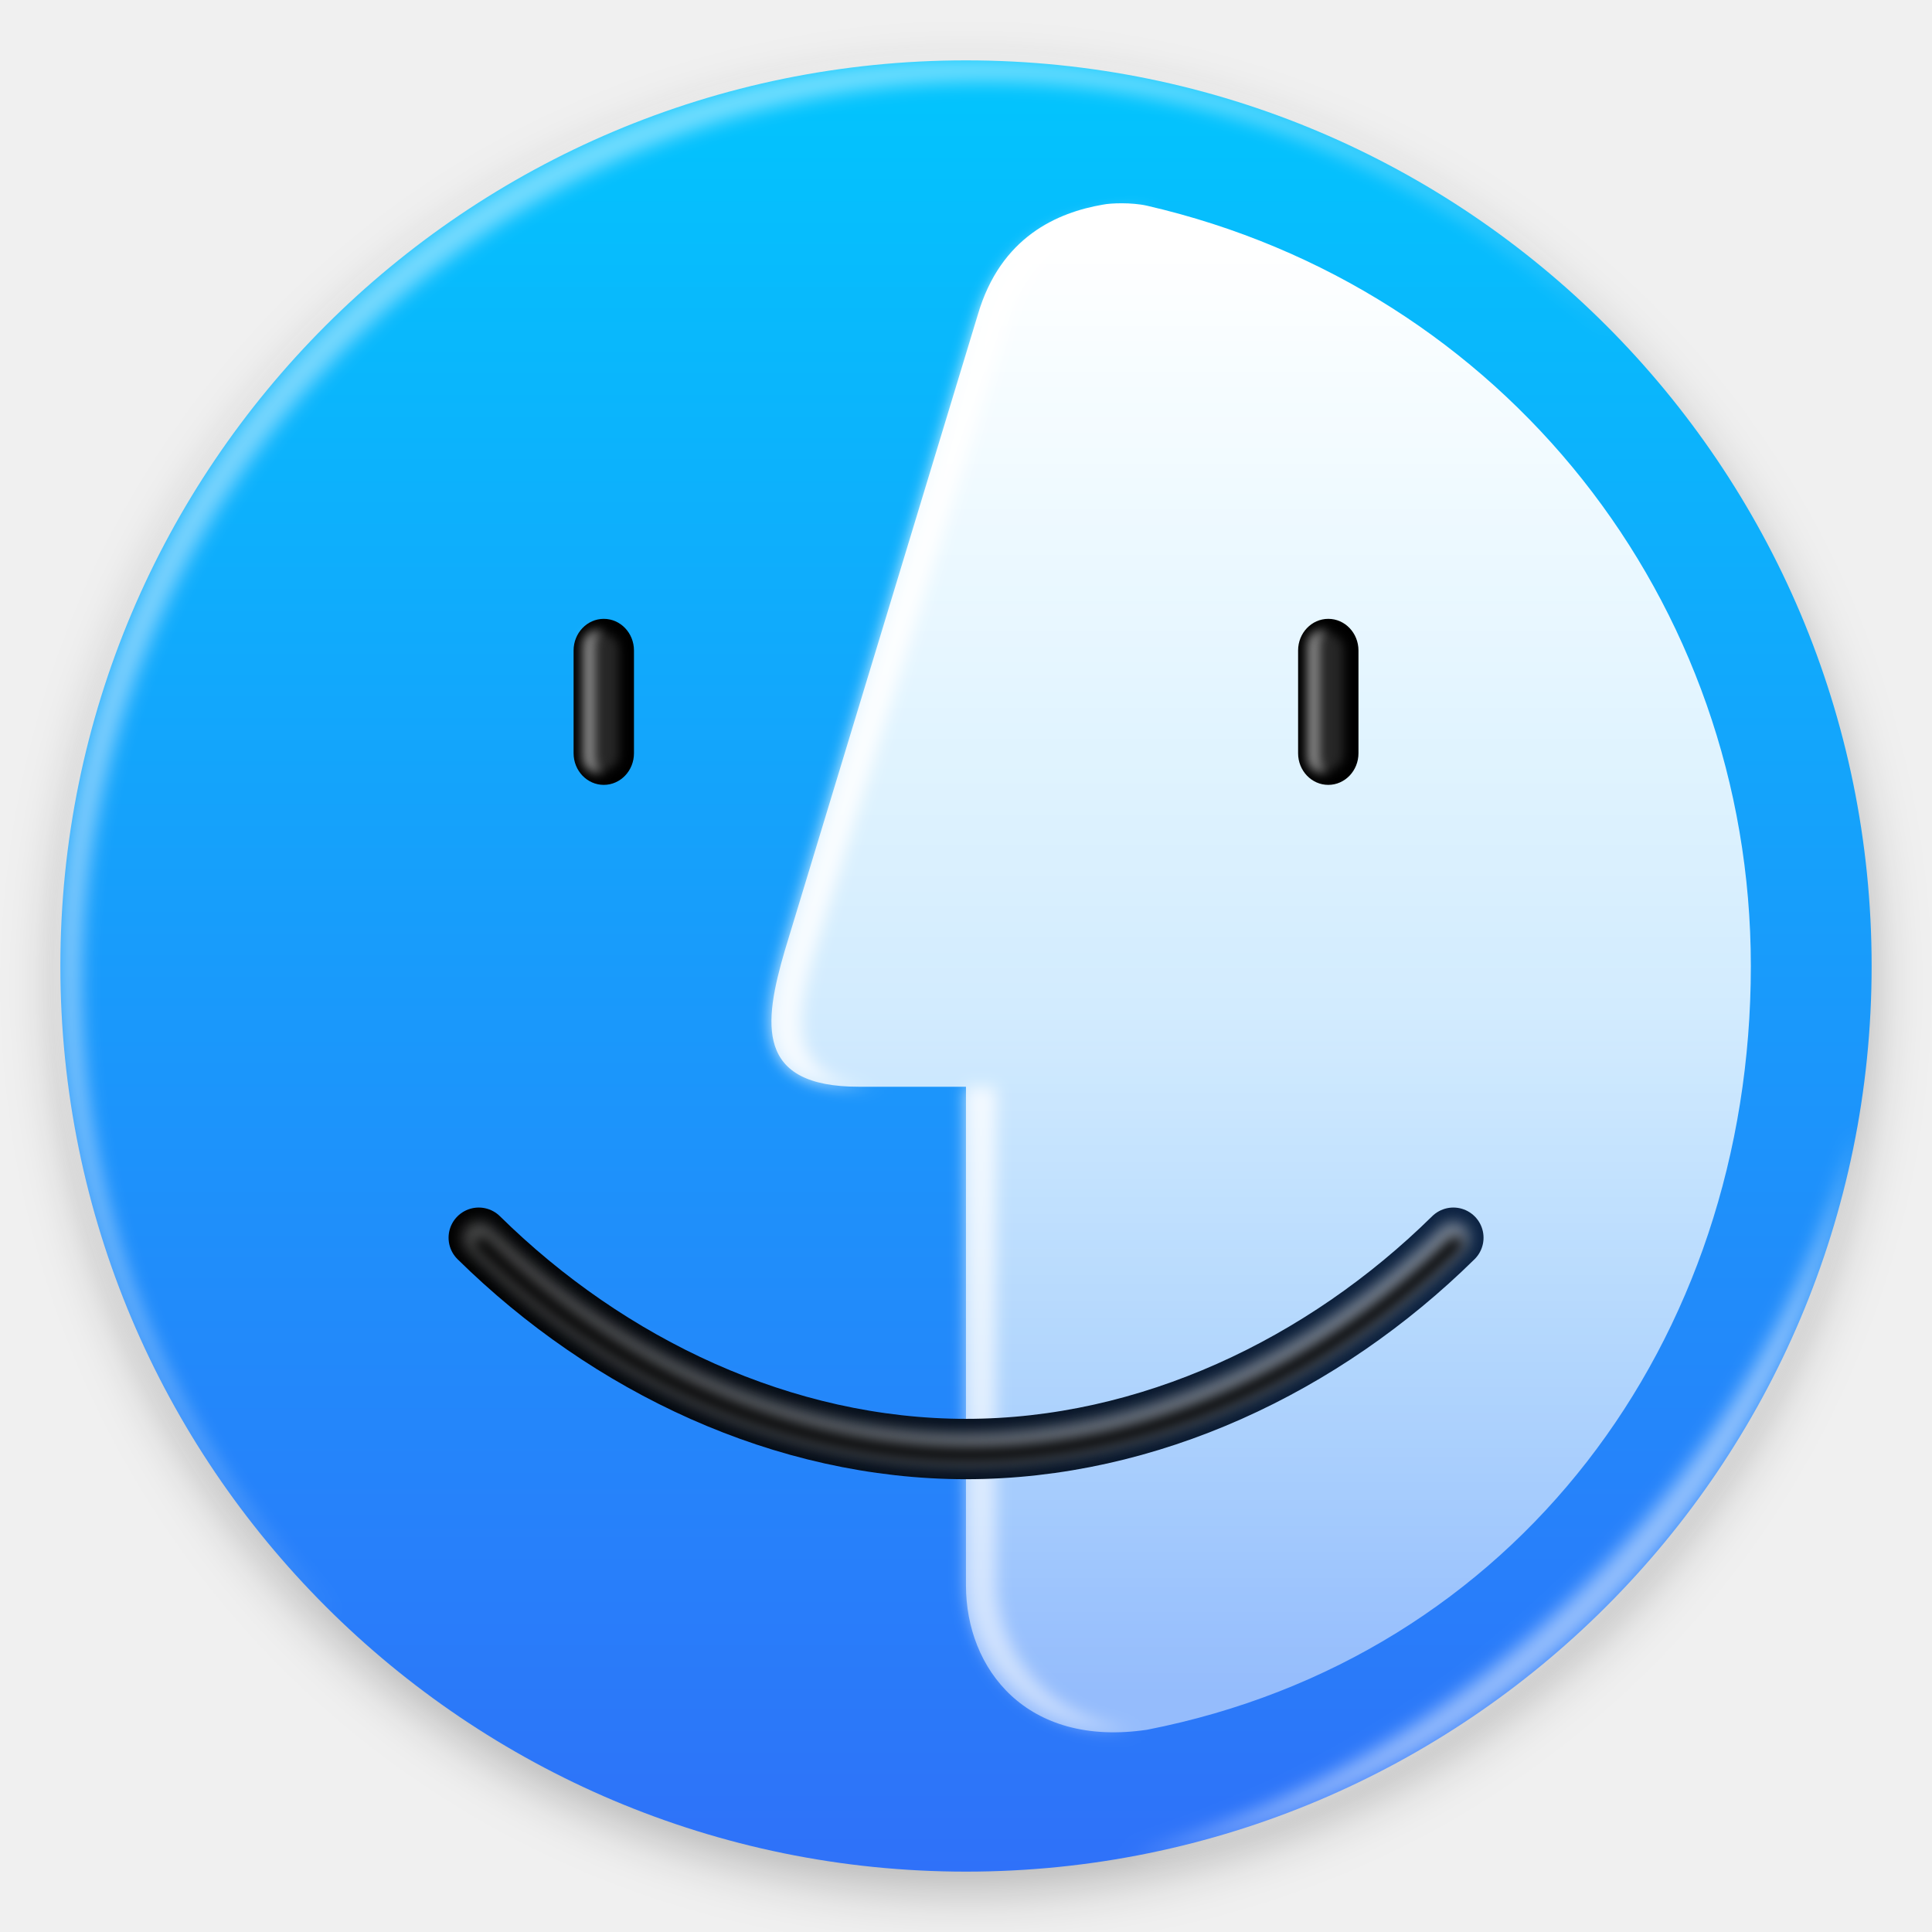
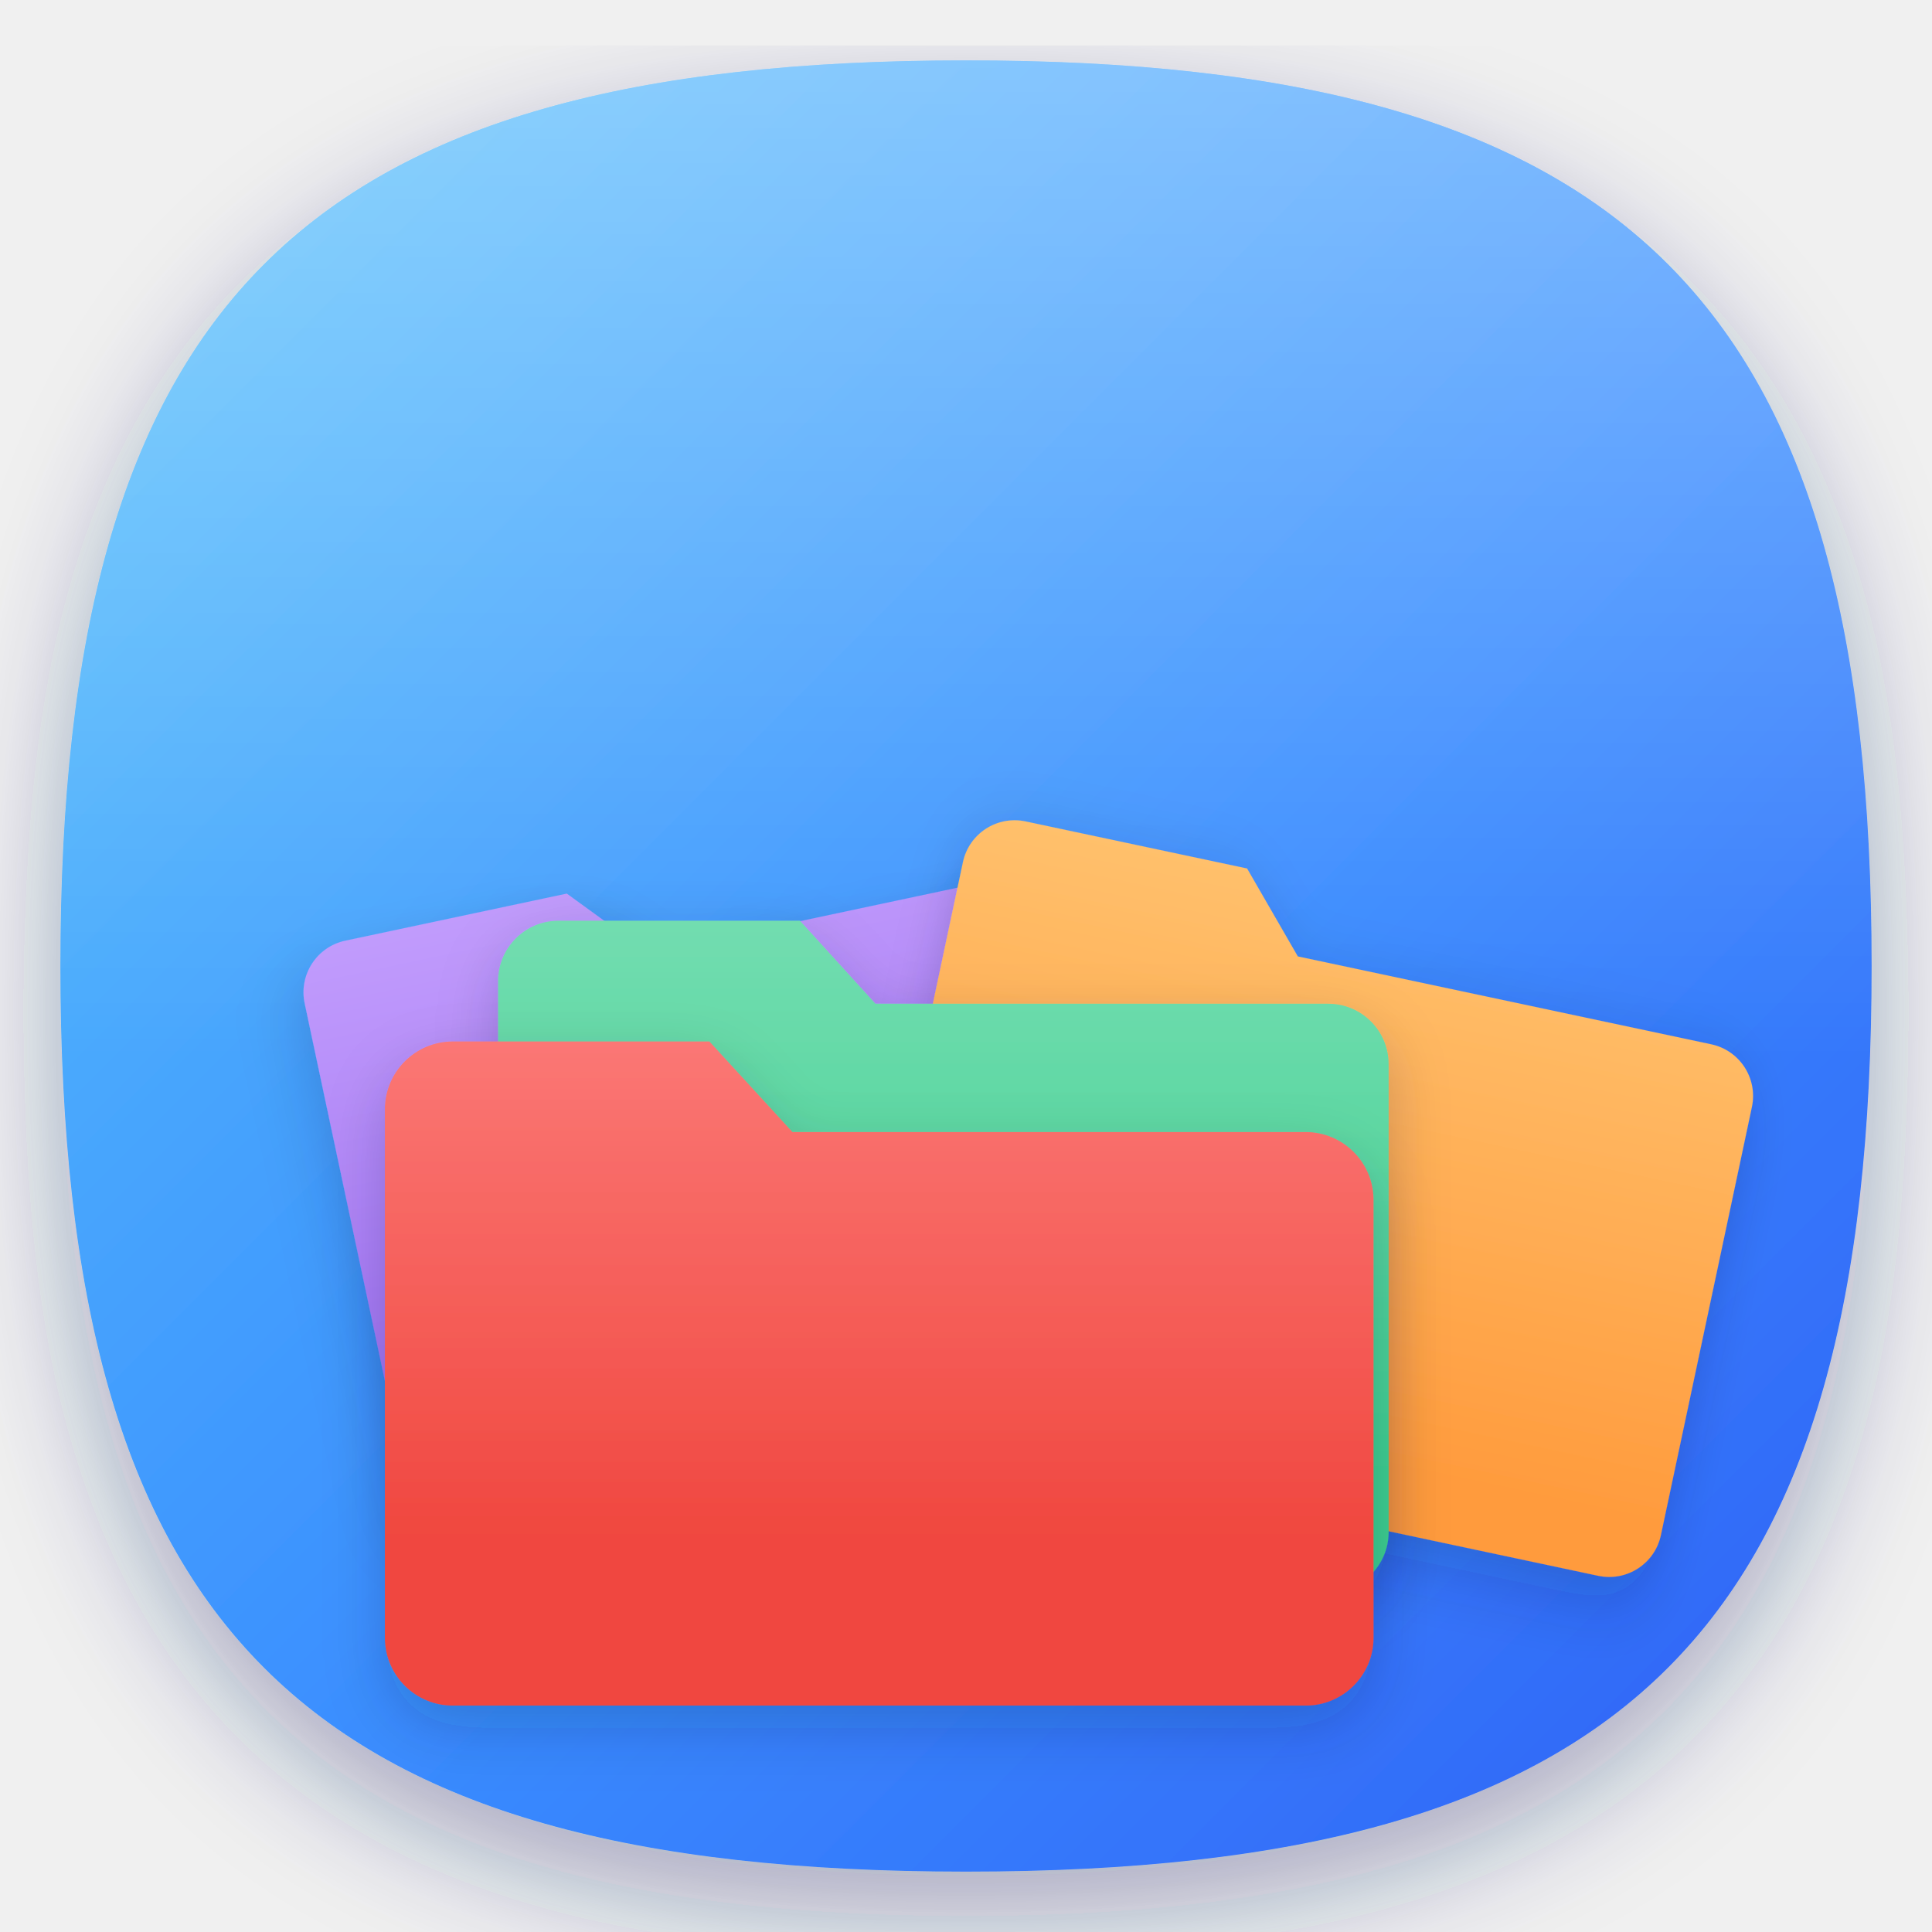
- <svg xmlns="http://www.w3.org/2000/svg" xmlns:xlink="http://www.w3.org/1999/xlink" width="64" height="64" enable-background="new 0 0 1024 1024" image-rendering="optimizeSpeed" version="1.1">
+ <svg xmlns="http://www.w3.org/2000/svg" width="256" height="256" viewBox="0 0 256 256">
  <defs>
-     <filter id="a" x="-.036" y="-.036" width="1.072" height="1.072" color-interpolation-filters="sRGB">
-       <feGaussianBlur stdDeviation="14.16" />
+     <linearGradient id="bg" x1="0" y1="0" x2="256" y2="256" gradientUnits="userSpaceOnUse">
+       <stop offset="0" stop-color="#5AC8FA" />
+       <stop offset="0.55" stop-color="#3A8DFF" />
+       <stop offset="1" stop-color="#2F5CF5" />
+     </linearGradient>
+     <linearGradient id="sheen" x1="128" y1="0" x2="128" y2="140" gradientUnits="userSpaceOnUse">
+       <stop offset="0" stop-color="#ffffff" stop-opacity="0.35" />
+       <stop offset="1" stop-color="#ffffff" stop-opacity="0" />
+     </linearGradient>
+     <linearGradient id="folderPurple" x1="128" y1="100" x2="128" y2="190" gradientUnits="userSpaceOnUse">
+       <stop offset="0" stop-color="#C9A6FF" />
+       <stop offset="1" stop-color="#9B6BF0" />
+     </linearGradient>
+     <linearGradient id="folderOrange" x1="128" y1="100" x2="128" y2="190" gradientUnits="userSpaceOnUse">
+       <stop offset="0" stop-color="#FFC876" />
+       <stop offset="1" stop-color="#FF9B3D" />
+     </linearGradient>
+     <linearGradient id="folderGreen" x1="128" y1="105" x2="128" y2="195" gradientUnits="userSpaceOnUse">
+       <stop offset="0" stop-color="#7EE0B8" />
+       <stop offset="1" stop-color="#3ECF8E" />
+     </linearGradient>
+     <linearGradient id="folderFront" x1="128" y1="112" x2="128" y2="204" gradientUnits="userSpaceOnUse">
+       <stop offset="0" stop-color="#FF8A8A" />
+       <stop offset="1" stop-color="#F0473F" />
+     </linearGradient>
+     <clipPath id="squircleClip">
+       <path d="M128 8 C 40 8, 8 40, 8 128 C 8 216, 40 248, 128 248 C 216 248, 248 216, 248 128 C 248 40, 216 8, 128 8 Z" />
+     </clipPath>
+     <filter id="softShadow" x="-30%" y="-30%" width="160%" height="170%">
+       <feDropShadow dx="0" dy="6" stdDeviation="8" flood-color="#14306b" flood-opacity="0.35" />
    </filter>
-     <filter id="e" x="-.014" y="-.014" width="1.028" height="1.028" color-interpolation-filters="sRGB">
-       <feGaussianBlur stdDeviation=".298" />
+     <filter id="folderShadow" x="-40%" y="-40%" width="180%" height="180%">
+       <feDropShadow dx="0" dy="3" stdDeviation="4" flood-color="#0B1E45" flood-opacity="0.2" />
    </filter>
-     <filter id="f" x="-.03" y="-.03" width="1.059" height="1.059" color-interpolation-filters="sRGB">
-       <feGaussianBlur stdDeviation=".298" />
-     </filter>
-     <filter id="filter31" x="-.404" y="-.09" width="1.808" height="1.18" color-interpolation-filters="sRGB">
-       <feGaussianBlur stdDeviation="0.045" />
-     </filter>
-     <filter id="filter33" x="-.57" y="-.084" width="2.139" height="1.169" color-interpolation-filters="sRGB">
-       <feGaussianBlur stdDeviation="0.044" />
-     </filter>
-     <linearGradient id="linearGradient20" x1="3.969" x2="12.964" y1="13.229" y2="13.229" gradientUnits="userSpaceOnUse">
-       <stop stop-color="#000000" offset="0" />
-       <stop stop-color="#0b2242" offset="1" />
-     </linearGradient>
-     <linearGradient id="linearGradient22" x1="12.964" x2="3.969" y1="11.641" y2="11.641" gradientUnits="userSpaceOnUse">
-       <stop stop-color="#ffffff" offset="0" />
-       <stop stop-color="#ffffff" stop-opacity=".65" offset="1" />
-     </linearGradient>
-     <filter id="filter22" x="-.034" y="-.158" width="1.068" height="1.315" color-interpolation-filters="sRGB">
-       <feGaussianBlur stdDeviation="0.067" />
-     </filter>
-     <filter id="filter23" x="-.024" y="-.111" width="1.048" height="1.223" color-interpolation-filters="sRGB">
-       <feGaussianBlur stdDeviation="0.058" />
-     </filter>
-     <linearGradient id="linearGradient26" x1="10.789" x2="10.789" y1="2.117" y2="14.816" gradientUnits="userSpaceOnUse">
-       <stop stop-color="#ffffff" offset="0" />
-       <stop stop-color="#ffffff" stop-opacity=".796" offset=".549" />
-       <stop stop-color="#ffffff" stop-opacity=".5" offset="1" />
-     </linearGradient>
-     <filter id="filter28" x="-.047" y="-.012" width="1.094" height="1.024" color-interpolation-filters="sRGB">
-       <feGaussianBlur stdDeviation="0.068" />
-     </filter>
-     <linearGradient id="linearGradient16" x1="10.789" x2="10.789" y1="2.117" y2="14.816" gradientUnits="userSpaceOnUse" xlink:href="#linearGradient26" />
-     <linearGradient id="linearGradient13" x1="10.789" x2="10.789" y1="2.117" y2="14.816" gradientTransform="scale(3.7796)" gradientUnits="userSpaceOnUse" xlink:href="#linearGradient26" />
-     <linearGradient id="linearGradient18" x1="-10.583" x2="-10.583" y1=".529" y2="16.404" gradientTransform="matrix(3.7796 0 0 3.7796 72 0)" gradientUnits="userSpaceOnUse">
-       <stop stop-color="#02c5fd" offset="0" />
-       <stop stop-color="#2f71f9" offset="1" />
-     </linearGradient>
  </defs>
-   <circle transform="matrix(.06356 0 0 .06344 -.542 -.413)" cx="512" cy="520.92" r="472" color="#000000" enable-background="accumulate" filter="url(#a)" opacity=".25" stroke-width="15.652" />
-   <circle cx="32" cy="32" r="30" fill="url(#linearGradient18)" stroke-width=".899" />
-   <path d="M10.787 10.787a29.934 29.934 0 0 0 0 42.426c.119.119.242.23.362.345-11.4-11.775-11.288-30.43.345-42.065S41.784-.25 53.56 11.148c-.116-.12-.227-.243-.345-.362a29.934 29.934 0 0 0-42.426 0z" fill="#fff" filter="url(#e)" opacity=".45" />
-   <path d="m37.435 61.526c5.772-1.063 11.297-3.831 15.779-8.313s7.25-10.007 8.313-15.779c-1.592 5.434-4.606 10.657-9.02 15.072s-9.639 7.428-15.072 9.02" fill="#fff" filter="url(#f)" opacity=".5" />
-   <path d="m36.535 6.779c-1.501 0.259-3.385 1.058-4.143 3.644l-6.393 21.061c-0.712 2.431-0.977 4.516 2.453 4.516h3.547v16.516c0 2.77 2.002 5.379 6 4.784 12.2-2.391 20-12.867 20-25.299-2.95e-4 -12.111-8.204-22.469-20.006-25.187-0.5-0.113-1.206-0.089-1.459-0.034z" fill="url(#linearGradient13)" stroke-width="3.78" />
-   <path transform="scale(3.7796)" d="m9.937 1.87c-0.098 0-0.193 0.01-0.285 0.03-0.397 0.069-0.895 0.28-1.096 0.964l-1.677 5.465c-0.188 0.643-0.258 1.195 0.649 1.195h0.265c-0.907 0-0.837-0.552-0.649-1.195l1.677-5.465c0.201-0.684 0.699-0.896 1.096-0.964 0.092-0.02 0.187-0.03 0.285-0.03zm-1.471 7.654v4.312c0 0.733 0.59 1.323 1.323 1.323h0.265c-0.733 0-1.323-0.59-1.323-1.323v-4.312z" fill="url(#linearGradient16)" filter="url(#filter28)" />
-   <g transform="scale(3.7796)" fill="none" stroke-linecap="round" stroke-linejoin="round">
-     <path d="m4.196 10.848c1.139 1.122 2.673 1.852 4.271 1.852 1.598-4.4e-5 3.132-0.73 4.271-1.852" stroke="url(#linearGradient20)" stroke-width=".529" />
-     <path d="m4.196 10.848c1.139 1.122 2.673 1.852 4.271 1.852 1.598-4.4e-5 3.132-0.73 4.271-1.852" filter="url(#filter22)" opacity=".52" stroke="url(#linearGradient22)" stroke-width=".265" />
-     <path d="m4.216 10.897c1.139 1.122 2.673 1.852 4.271 1.852 1.598-4.4e-5 3.132-0.73 4.271-1.852" filter="url(#filter23)" stroke="#000000" stroke-width=".132" style="mix-blend-mode:normal" />
+   <g filter="url(#softShadow)">
+     <path d="M128 8 C 40 8, 8 40, 8 128 C 8 216, 40 248, 128 248 C 216 248, 248 216, 248 128 C 248 40, 216 8, 128 8 Z" fill="url(#bg)" />
  </g>
-   <rect x="43.001" y="20.5" width="2" height="5.5" rx="1" ry="1.048" fill="#000000" stroke-width="3.78" />
-   <rect transform="scale(3.7796)" x="11.509" y="5.556" width=".265" height="1.191" rx=".132" ry=".132" fill="#ffffff" filter="url(#filter31)" opacity=".15" style="mix-blend-mode:normal" />
-   <path transform="scale(3.7796)" d="m11.588 5.522c-0.073 0-0.132 0.059-0.132 0.132v0.988c0 0.073 0.059 0.132 0.132 0.132 0.019 0 0.037-0.004 0.053-0.011-0.046-0.02-0.079-0.067-0.079-0.121v-0.988c0-0.054 0.032-0.1 0.079-0.121-0.016-0.007-0.034-0.011-0.053-0.011z" fill="#ffffff" filter="url(#filter33)" opacity=".5" />
-   <rect x="19.001" y="20.5" width="2" height="5.5" rx="1" ry="1.048" fill="#000000" stroke-width="3.78" />
-   <rect transform="matrix(3.7796,0,0,3.7796,-24,0)" x="11.509" y="5.556" width=".265" height="1.191" rx=".132" ry=".132" fill="#ffffff" filter="url(#filter31)" opacity=".15" style="mix-blend-mode:normal" />
-   <path transform="matrix(3.7796,0,0,3.7796,-24,0)" d="m11.588 5.522c-0.073 0-0.132 0.059-0.132 0.132v0.988c0 0.073 0.059 0.132 0.132 0.132 0.019 0 0.037-0.004 0.053-0.011-0.046-0.02-0.079-0.067-0.079-0.121v-0.988c0-0.054 0.032-0.1 0.079-0.121-0.016-0.007-0.034-0.011-0.053-0.011z" fill="#ffffff" filter="url(#filter33)" opacity=".5" />
+   <g clip-path="url(#squircleClip)">
+     <rect x="0" y="0" width="256" height="140" fill="url(#sheen)" />
+     <g filter="url(#folderShadow)" transform="rotate(-12 90 150)">
+       <path d="M52 116h30l9 10h56a7 7 0 0 1 7 7v58a7 7 0 0 1-7 7h-95a7 7 0 0 1-7-7v-68a7 7 0 0 1 7-7z" fill="url(#folderPurple)" />
+     </g>
+     <g filter="url(#folderShadow)" transform="rotate(12 166 150)">
+       <path d="M128 116h30l9 10h56a7 7 0 0 1 7 7v58a7 7 0 0 1-7 7h-95a7 7 0 0 1-7-7v-68a7 7 0 0 1 7-7z" fill="url(#folderOrange)" />
+     </g>
+     <g filter="url(#folderShadow)">
+       <path d="M74 122h32l10 11h60a8 8 0 0 1 8 8v62a8 8 0 0 1-8 8h-102a8 8 0 0 1-8-8v-73a8 8 0 0 1 8-8z" fill="url(#folderGreen)" />
+     </g>
+     <g filter="url(#folderShadow)">
+       <path d="M60 138h34l11 12h68a9 9 0 0 1 9 9v58a9 9 0 0 1-9 9h-113a9 9 0 0 1-9-9v-70a9 9 0 0 1 9-9z" fill="url(#folderFront)" />
+     </g>
+   </g>
</svg>
